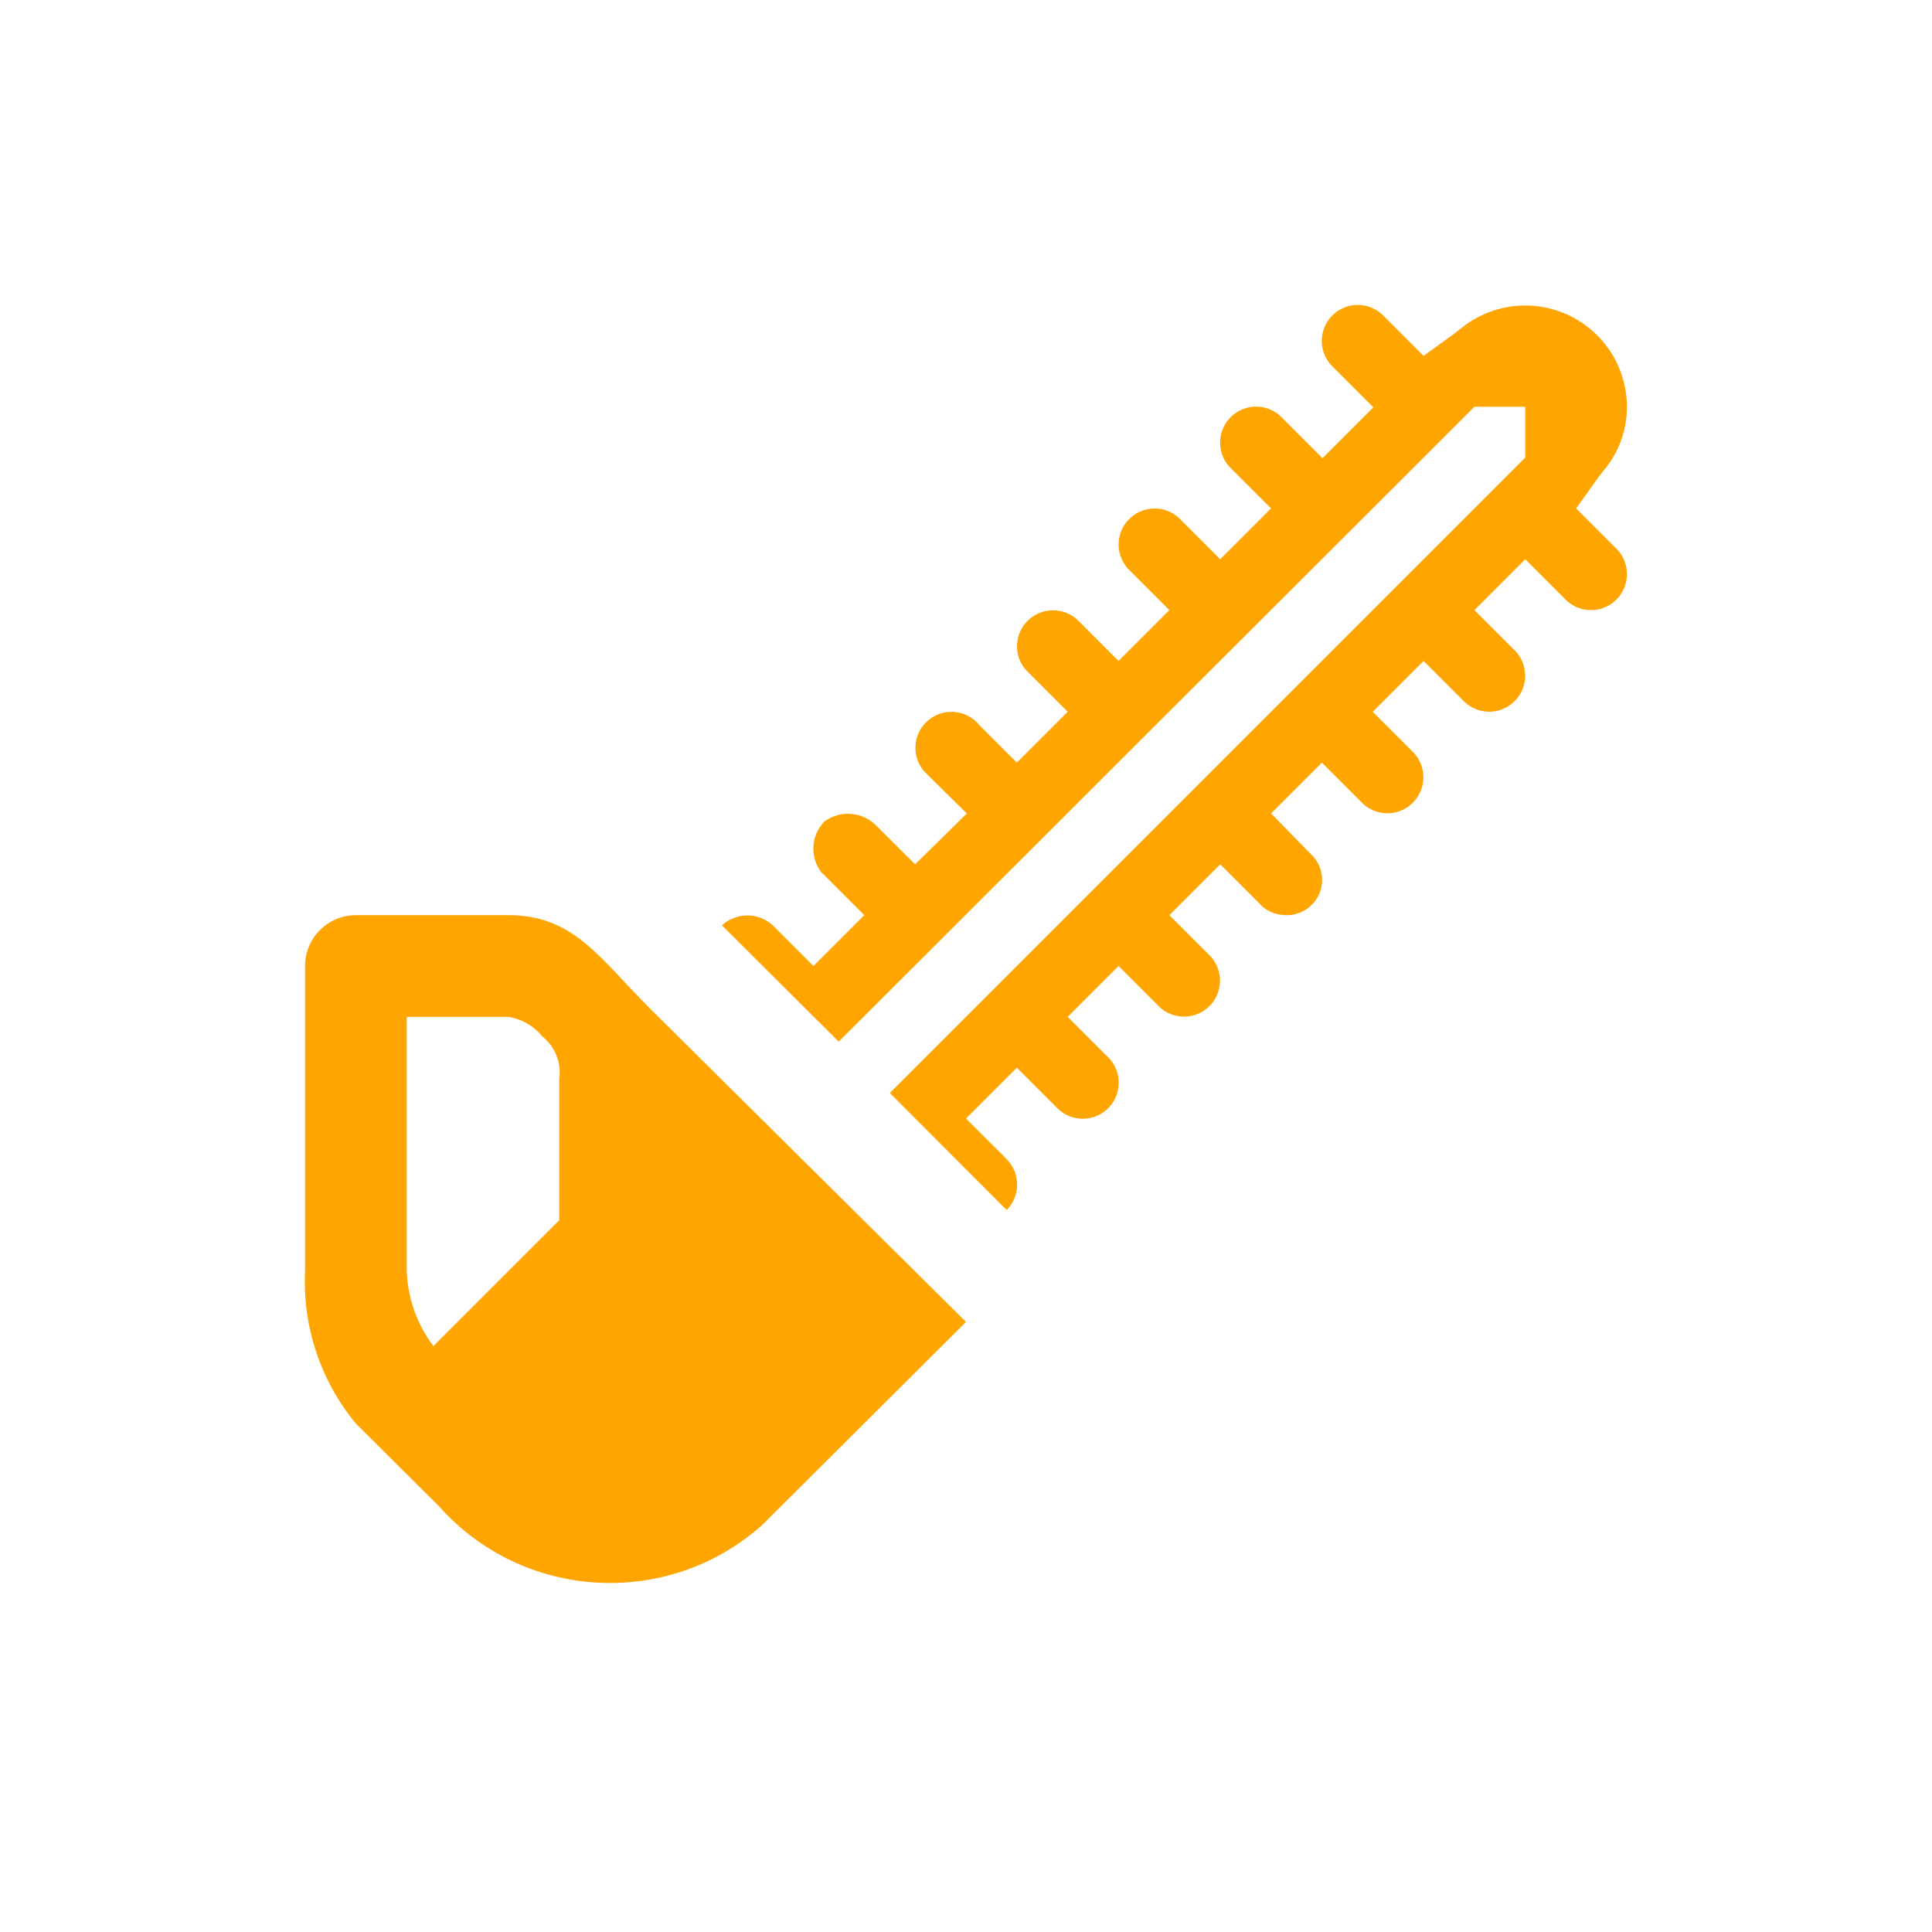
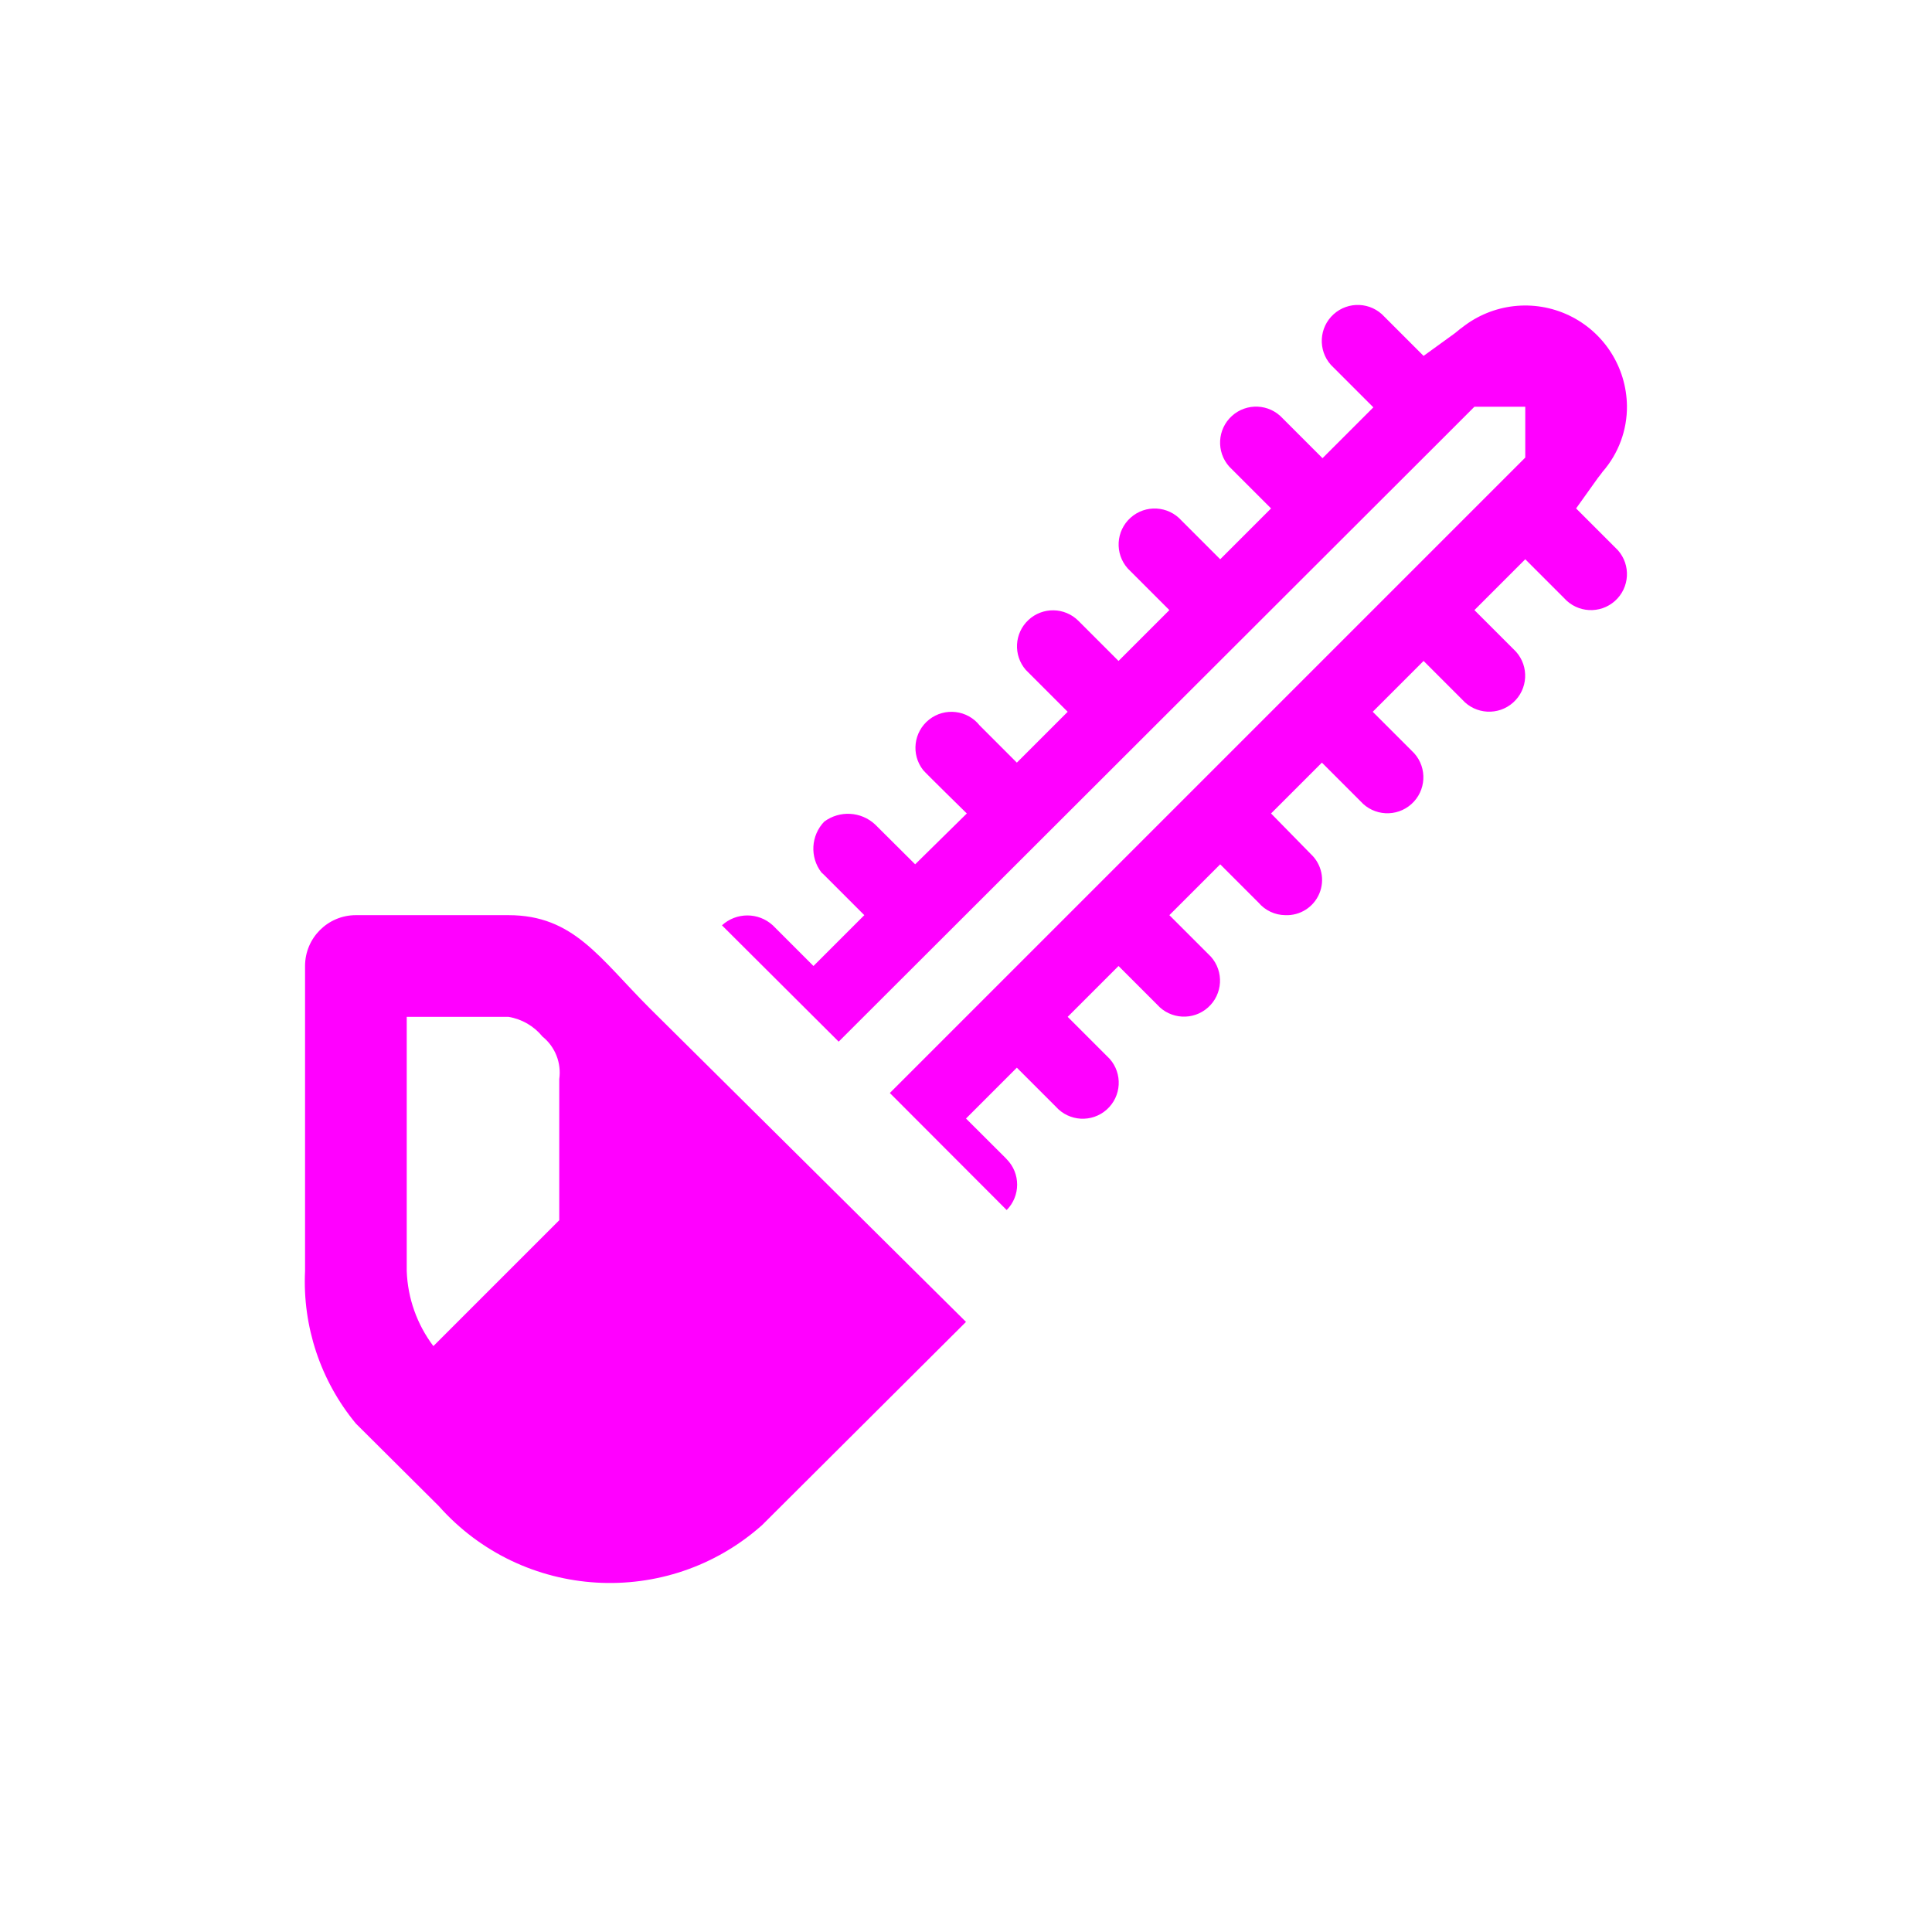
<svg xmlns="http://www.w3.org/2000/svg" viewBox="0 0 19 19" height="19" width="19">
  <rect fill="none" x="0" y="0" width="19" height="19" />
-   <path fill="#ffa500" transform="translate(2 2)" d="M13.91,3.41,13.5,3l.2-.28c.02-.03.04-.05.06-.08A.969.969,0,0,0,14,1.99a1,1,0,0,0-1.62-.77c-.03.02-.06.05-.09.07L12,1.5l-.386-.386a.354.354,0,0,0-.525.475l.417.417-.5.5-.392-.392a.354.354,0,0,0-.525.475L10.5,3l-.5.5-.381-.381a.354.354,0,1,0-.528.472h0l.028.028L9.5,4,9,4.5l-.395-.395a.354.354,0,0,0-.517.483L8.5,5,8,5.5l-.365-.365a.354.354,0,0,0-.556.439h0C7.1,5.6,7.508,6,7.508,6L7,6.5l-.394-.392a.392.392,0,0,0-.5-.028.384.384,0,0,0-.028.5L6.1,6.6l.4.4L6,7.5l-.4-.4a.37.37,0,0,0-.5,0L6.248,8.244,12.09,2.41,12.5,2H13v.5l-.41.41L6.751,8.749,7.9,9.9a.355.355,0,0,0,0-.5l-.008-.009L7.5,9,8,8.5l.384.384a.354.354,0,0,0,.528-.472L8.5,8,9,7.5l.38.38a.354.354,0,0,0,.528-.472l-.02-.02L9.5,7l.5-.5.377.377A.35.35,0,0,0,10.64,7a.347.347,0,0,0,.252-.6L10.5,6l.5-.5.38.38a.354.354,0,0,0,.528-.472L11.88,5.38,11.5,5l.5-.5.381.381a.354.354,0,0,0,.528-.472l-.025-.025L12.5,4l.5-.5.382.382a.354.354,0,0,0,.528-.472ZM4.39,7.916C3.893,7.419,3.641,7,3,7H1.5a.5.5,0,0,0-.5.5v3A2.19,2.19,0,0,0,1.5,12l.815.811A2.251,2.251,0,0,0,5.493,13h0L7.5,11ZM3.5,10,2.262,11.238A1.3,1.3,0,0,1,2,10.5V8H3a.545.545,0,0,1,.335.194.455.455,0,0,1,.165.418Z" />
+   <path fill="#ff00ff" transform="translate(2 2)" d="M13.91,3.41,13.5,3l.2-.28c.02-.03.04-.05.06-.08A.969.969,0,0,0,14,1.99a1,1,0,0,0-1.62-.77c-.03.02-.06.05-.09.07L12,1.5l-.386-.386a.354.354,0,0,0-.525.475l.417.417-.5.5-.392-.392a.354.354,0,0,0-.525.475L10.5,3l-.5.5-.381-.381a.354.354,0,1,0-.528.472h0l.028.028L9.5,4,9,4.5l-.395-.395a.354.354,0,0,0-.517.483L8.5,5,8,5.5l-.365-.365a.354.354,0,0,0-.556.439h0C7.1,5.6,7.508,6,7.508,6L7,6.5l-.394-.392a.392.392,0,0,0-.5-.028.384.384,0,0,0-.028.5L6.1,6.6l.4.4L6,7.5l-.4-.4a.37.37,0,0,0-.5,0L6.248,8.244,12.09,2.41,12.5,2H13v.5l-.41.41L6.751,8.749,7.9,9.9a.355.355,0,0,0,0-.5l-.008-.009L7.5,9,8,8.5l.384.384a.354.354,0,0,0,.528-.472L8.5,8,9,7.5l.38.38a.354.354,0,0,0,.528-.472l-.02-.02L9.5,7l.5-.5.377.377A.35.35,0,0,0,10.64,7a.347.347,0,0,0,.252-.6L10.5,6l.5-.5.38.38a.354.354,0,0,0,.528-.472L11.88,5.38,11.5,5l.5-.5.381.381a.354.354,0,0,0,.528-.472l-.025-.025L12.5,4l.5-.5.382.382a.354.354,0,0,0,.528-.472ZM4.39,7.916C3.893,7.419,3.641,7,3,7H1.5a.5.5,0,0,0-.5.5v3A2.19,2.19,0,0,0,1.5,12l.815.811A2.251,2.251,0,0,0,5.493,13h0L7.5,11ZM3.5,10,2.262,11.238A1.3,1.3,0,0,1,2,10.5V8H3a.545.545,0,0,1,.335.194.455.455,0,0,1,.165.418Z" />
</svg>
